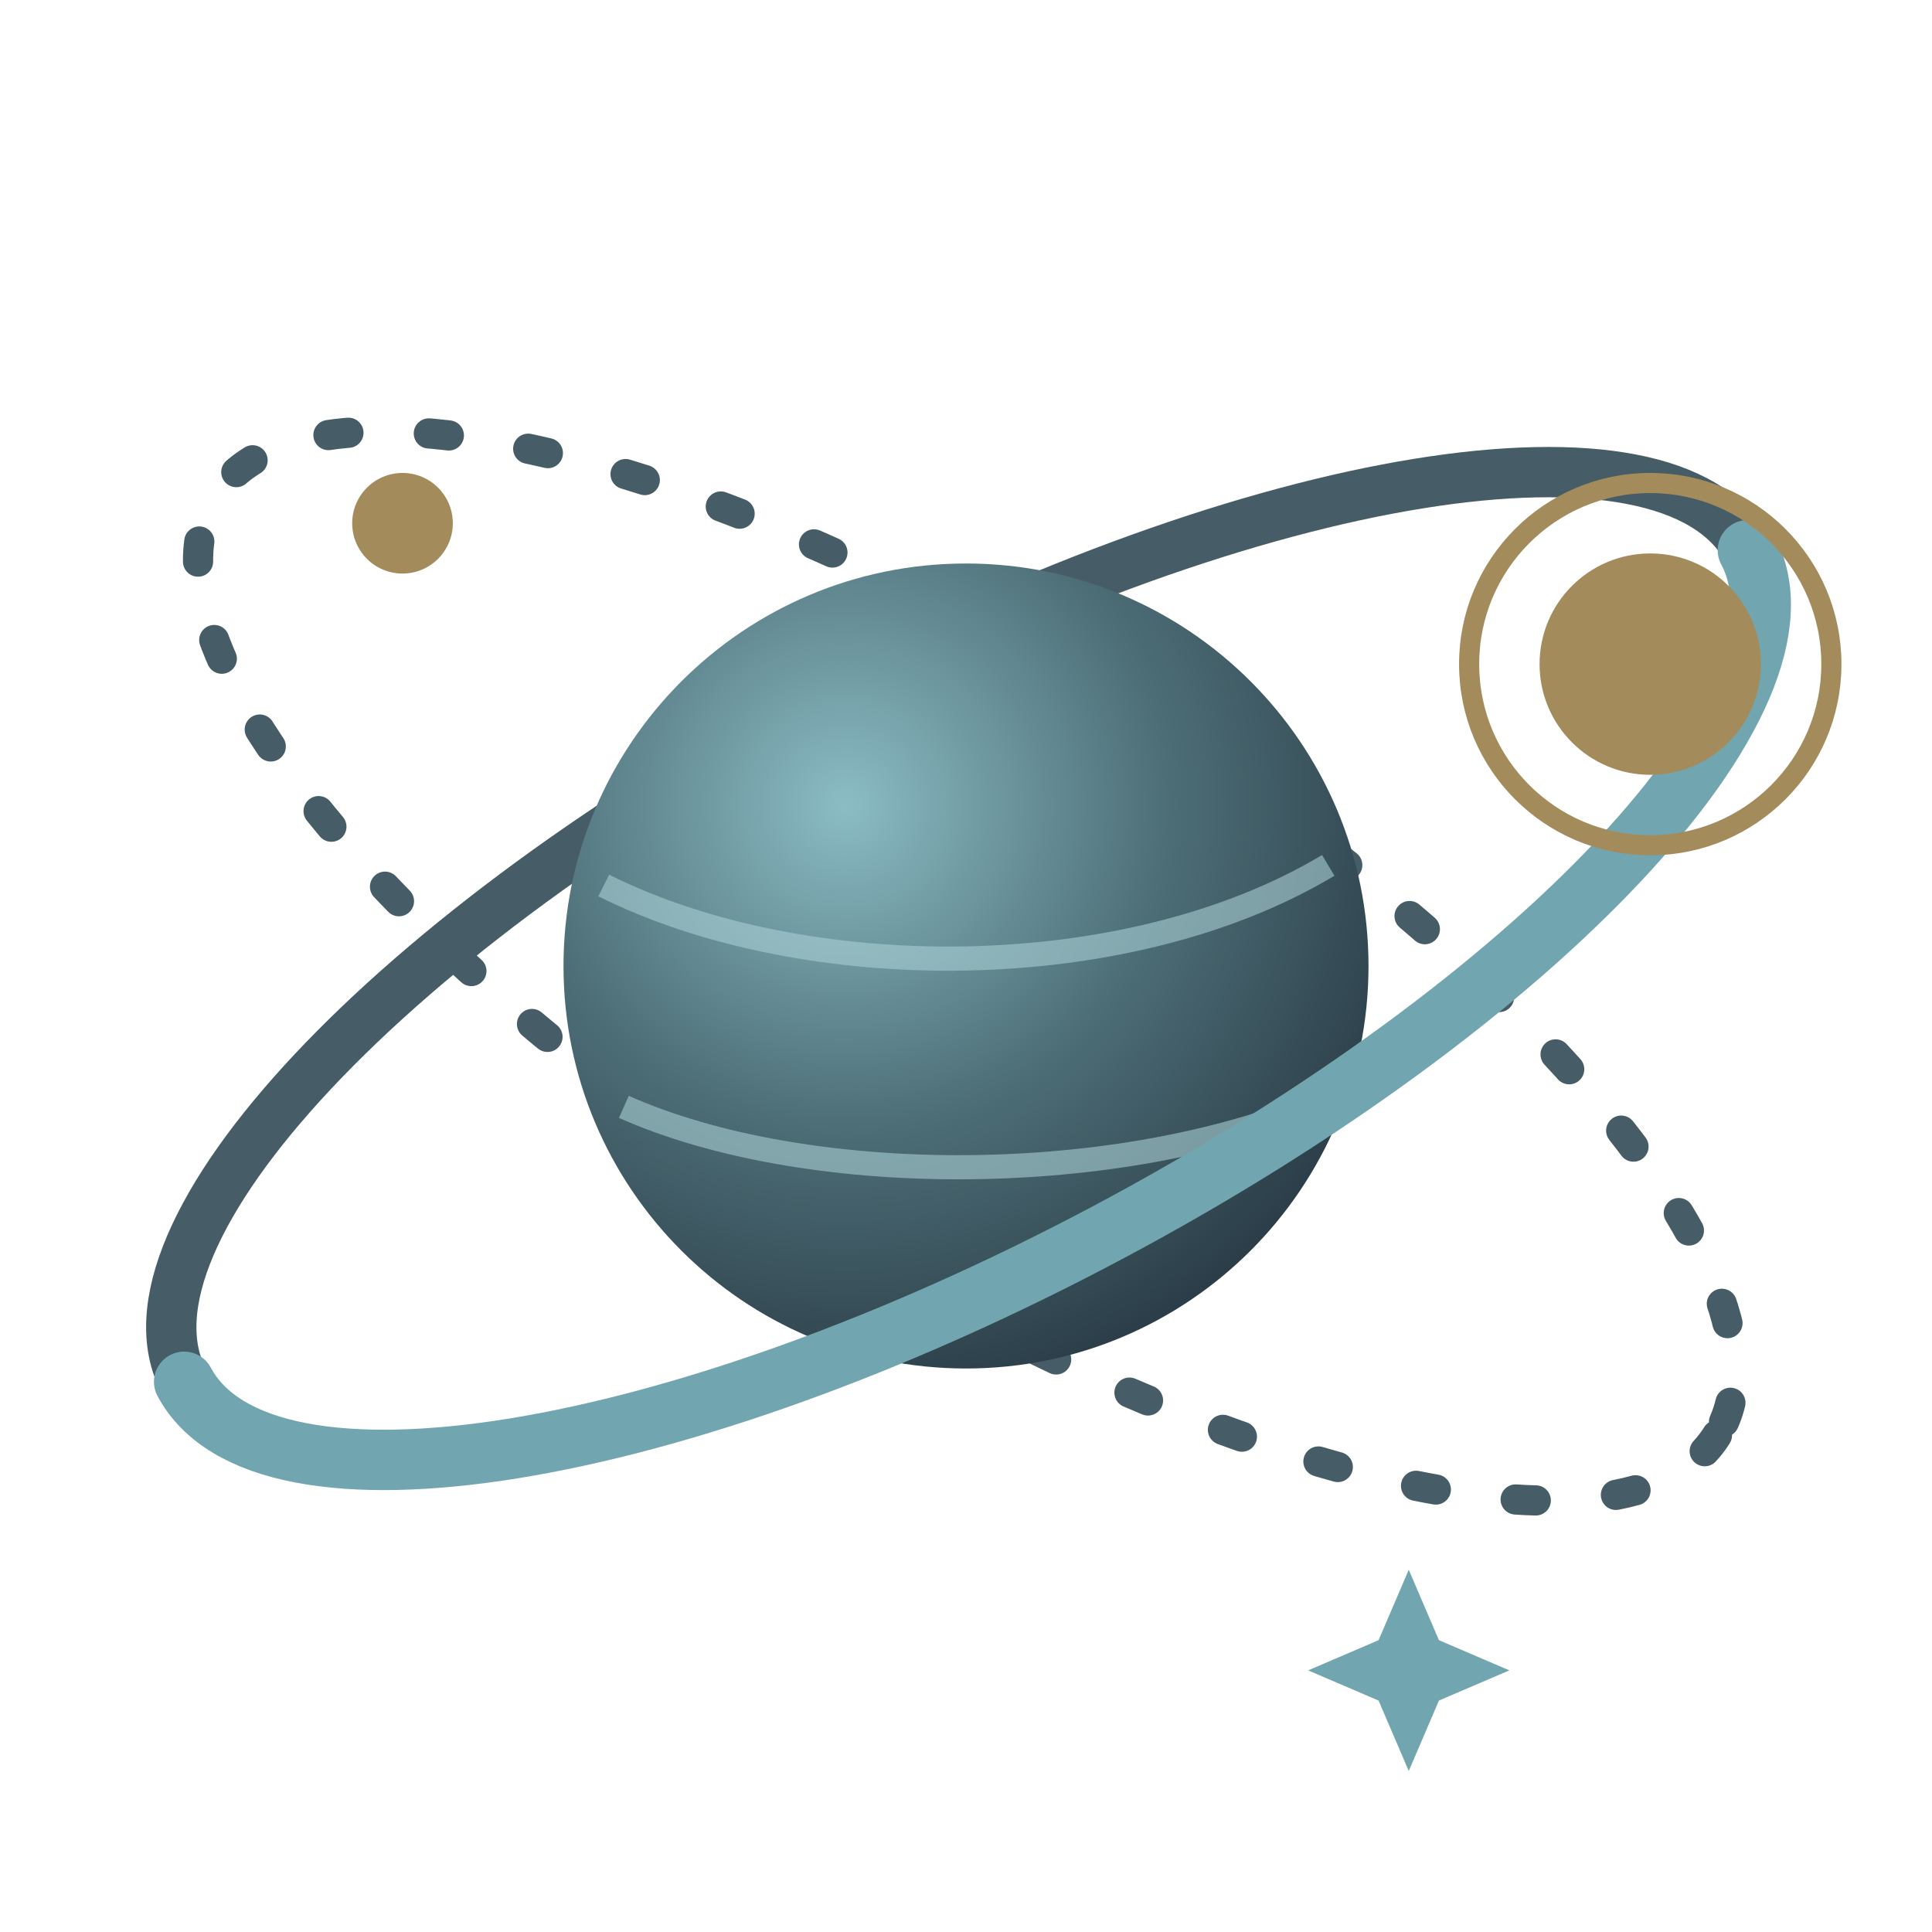
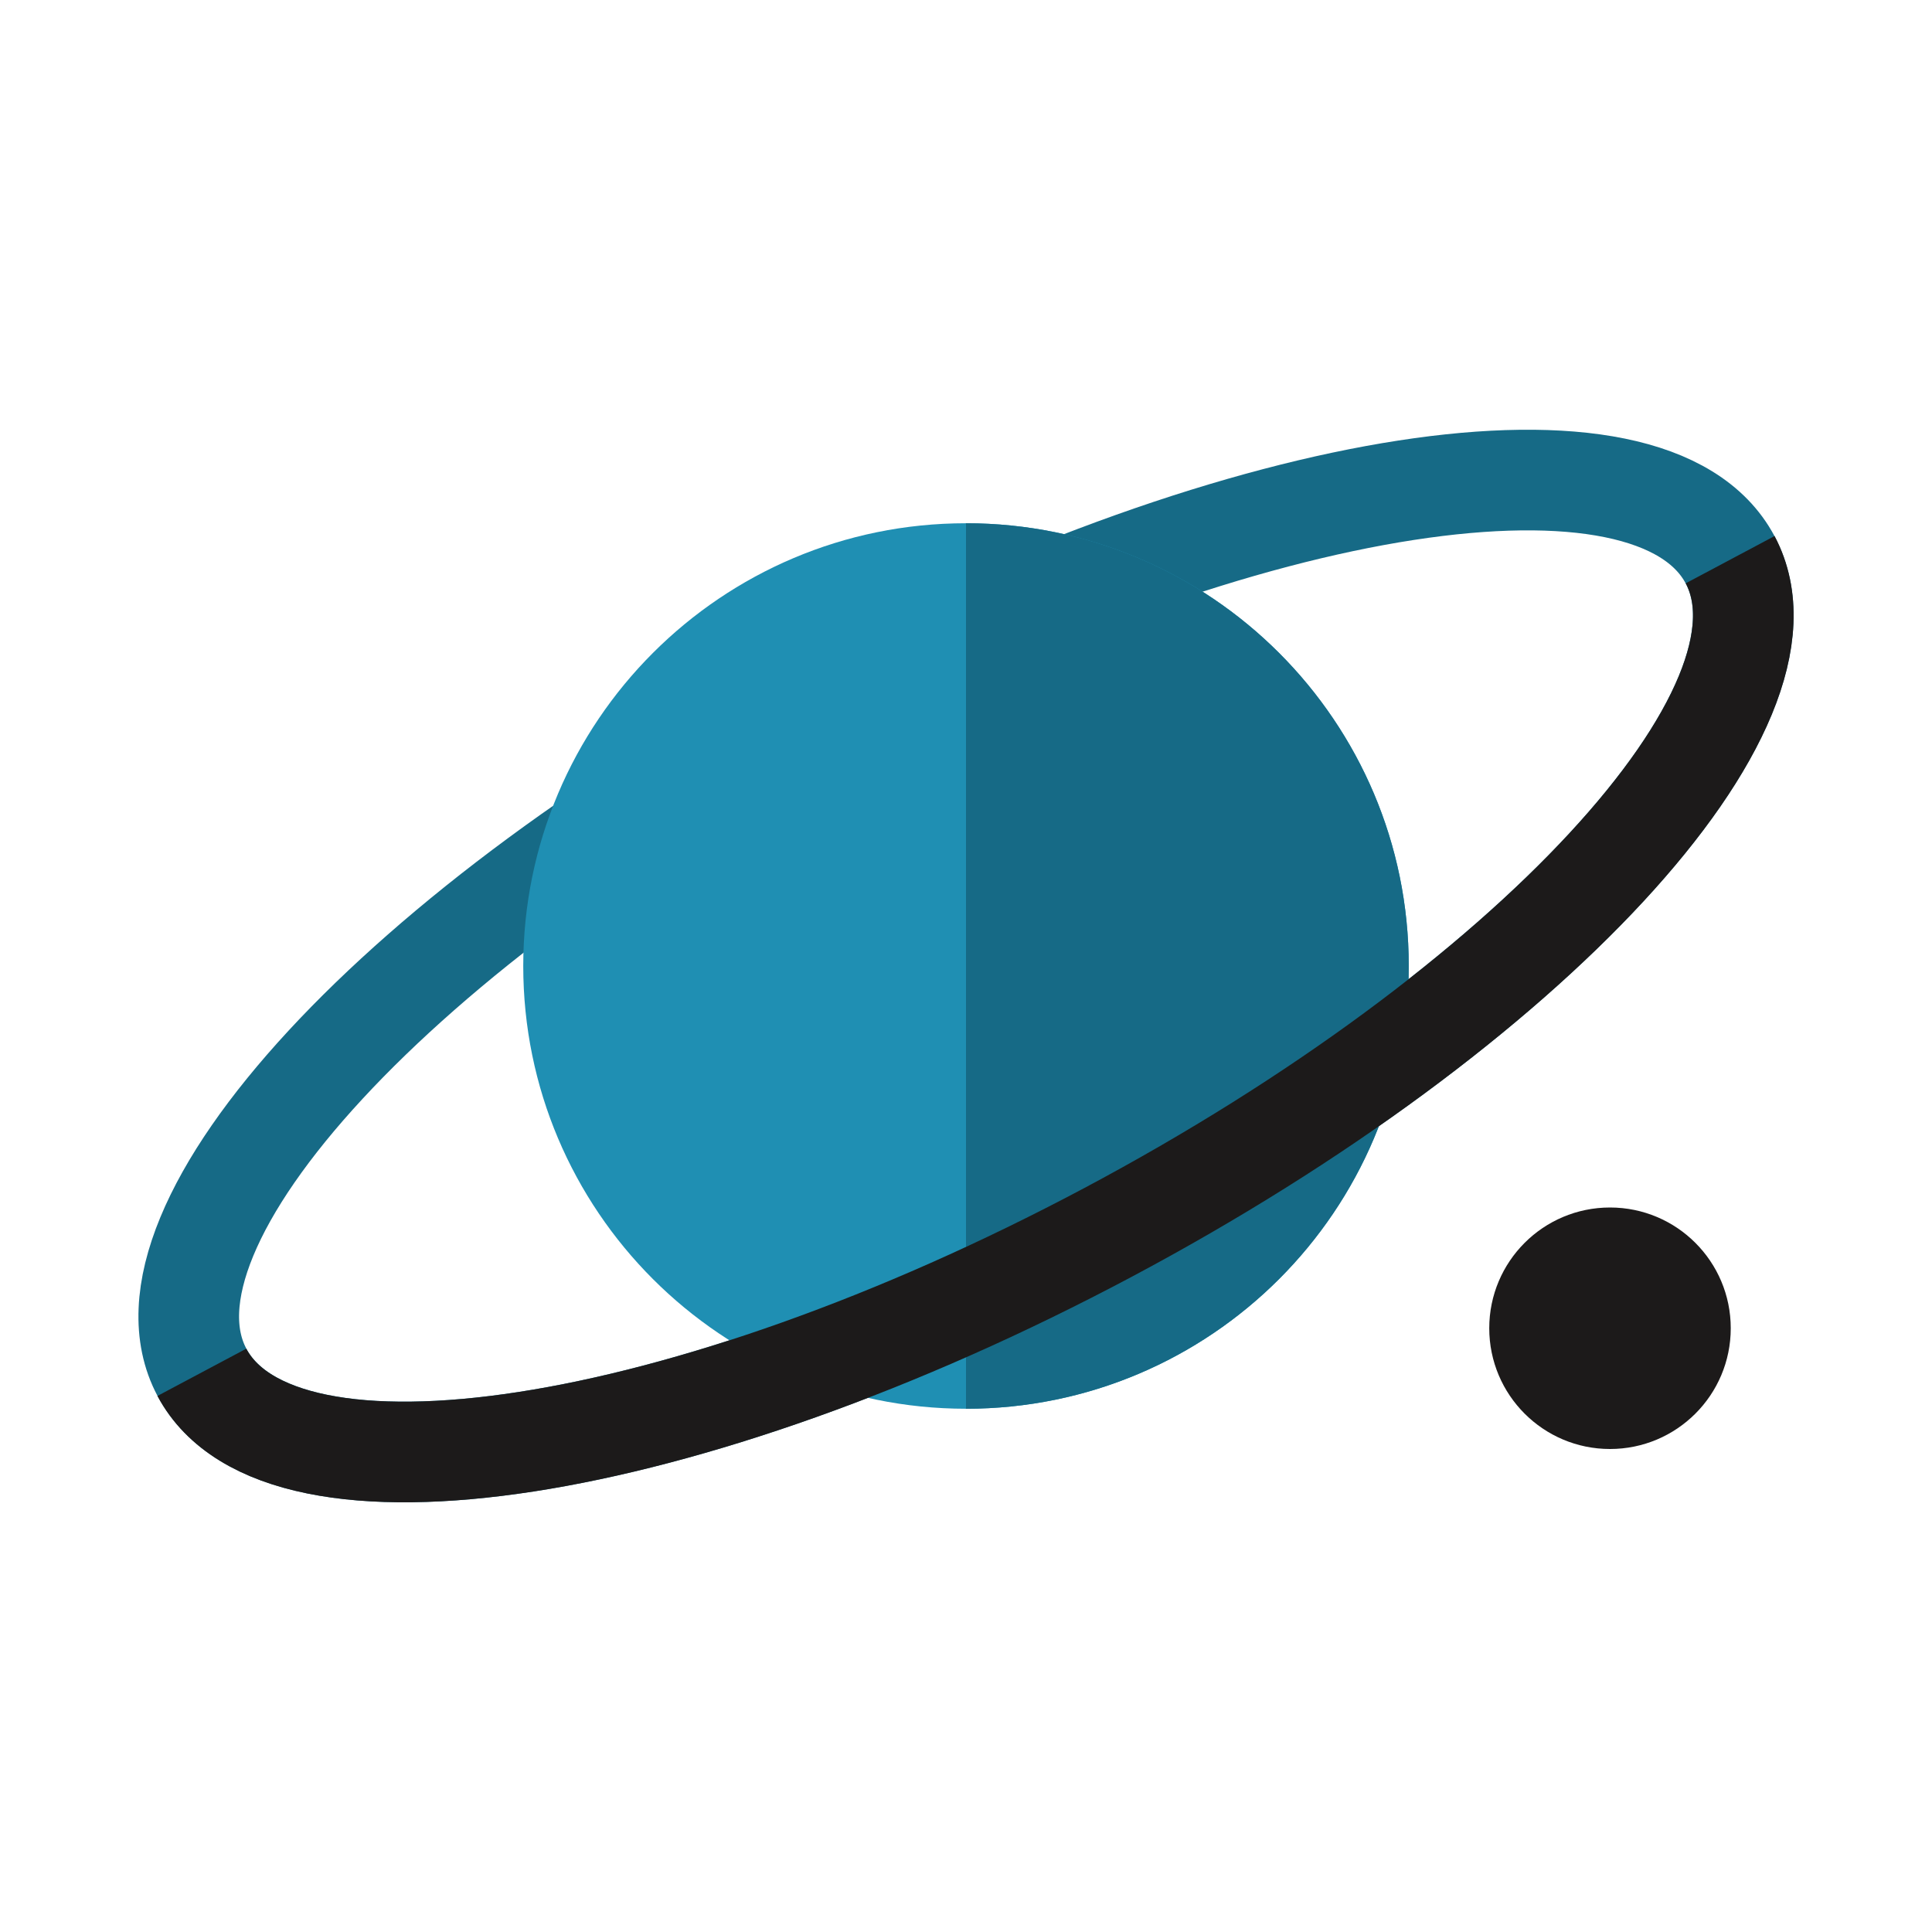
<svg xmlns="http://www.w3.org/2000/svg" viewBox="0 0 96 96">
-   <defs>
-     <radialGradient id="or-a" cx=".35" cy=".3" r=".8">
-       <stop offset="0" stop-color="#8bbcc4" />
-       <stop offset=".5" stop-color="#4d6e77" />
-       <stop offset="1" stop-color="#263641" />
-     </radialGradient>
-   </defs>
-   <g fill="none" stroke-linecap="round">
-     <ellipse cx="48" cy="48" rx="44" ry="15" transform="rotate(-28 48 48)" stroke="#465c66" stroke-width="2.5" />
-     <ellipse cx="48" cy="48" rx="44" ry="15" transform="rotate(32 48 48)" stroke="#465c66" stroke-width="1.5" stroke-dasharray="1 4" />
-   </g>
-   <circle cx="48" cy="48" r="20" fill="url(#or-a)" />
-   <path d="M30 44c10 5 26 5 36-1M31 55c9 4 24 4 34 0" stroke="#a9cfd4" stroke-width="1.2" fill="none" opacity=".6" />
-   <path d="M9.200 68.700 A44 15 -28 0 0 86.800 27.300" transform="rotate(0)" fill="none" stroke="#71a6b0" stroke-width="3" stroke-linecap="round" opacity="0" />
-   <path d="M9.150 68.660 A44 15 -28 0 0 86.850 27.340" fill="none" stroke="#71a6b0" stroke-width="3" stroke-linecap="round" />
-   <circle cx="82" cy="33" r="5.5" fill="#a48b5c" />
-   <circle cx="82" cy="33" r="9" fill="none" stroke="#a48b5c" stroke-width="1" />
-   <circle cx="20" cy="26" r="2.5" fill="#a48b5c" />
-   <path d="M70 78l1.500 3.500L75 83l-3.500 1.500L70 88l-1.500-3.500L65 83l3.500-1.500z" fill="#71a6b0" />
+   <ellipse cx="48" cy="48" rx="43" ry="15" transform="rotate(-28 48 48)" fill="none" stroke="#166a86" stroke-width="5" />
+   <circle cx="48" cy="48" r="22" fill="#1f8fb3" />
+   <path d="M48 26a22 22 0 0 1 0 44z" fill="#166a86" />
+   <path d="M10.030 68.190 A43 15 -28 0 0 85.970 27.810" fill="none" stroke="#1c1a1a" stroke-width="5" />
+   <circle cx="80" cy="66" r="6" fill="#1c1a1a" />
</svg>
